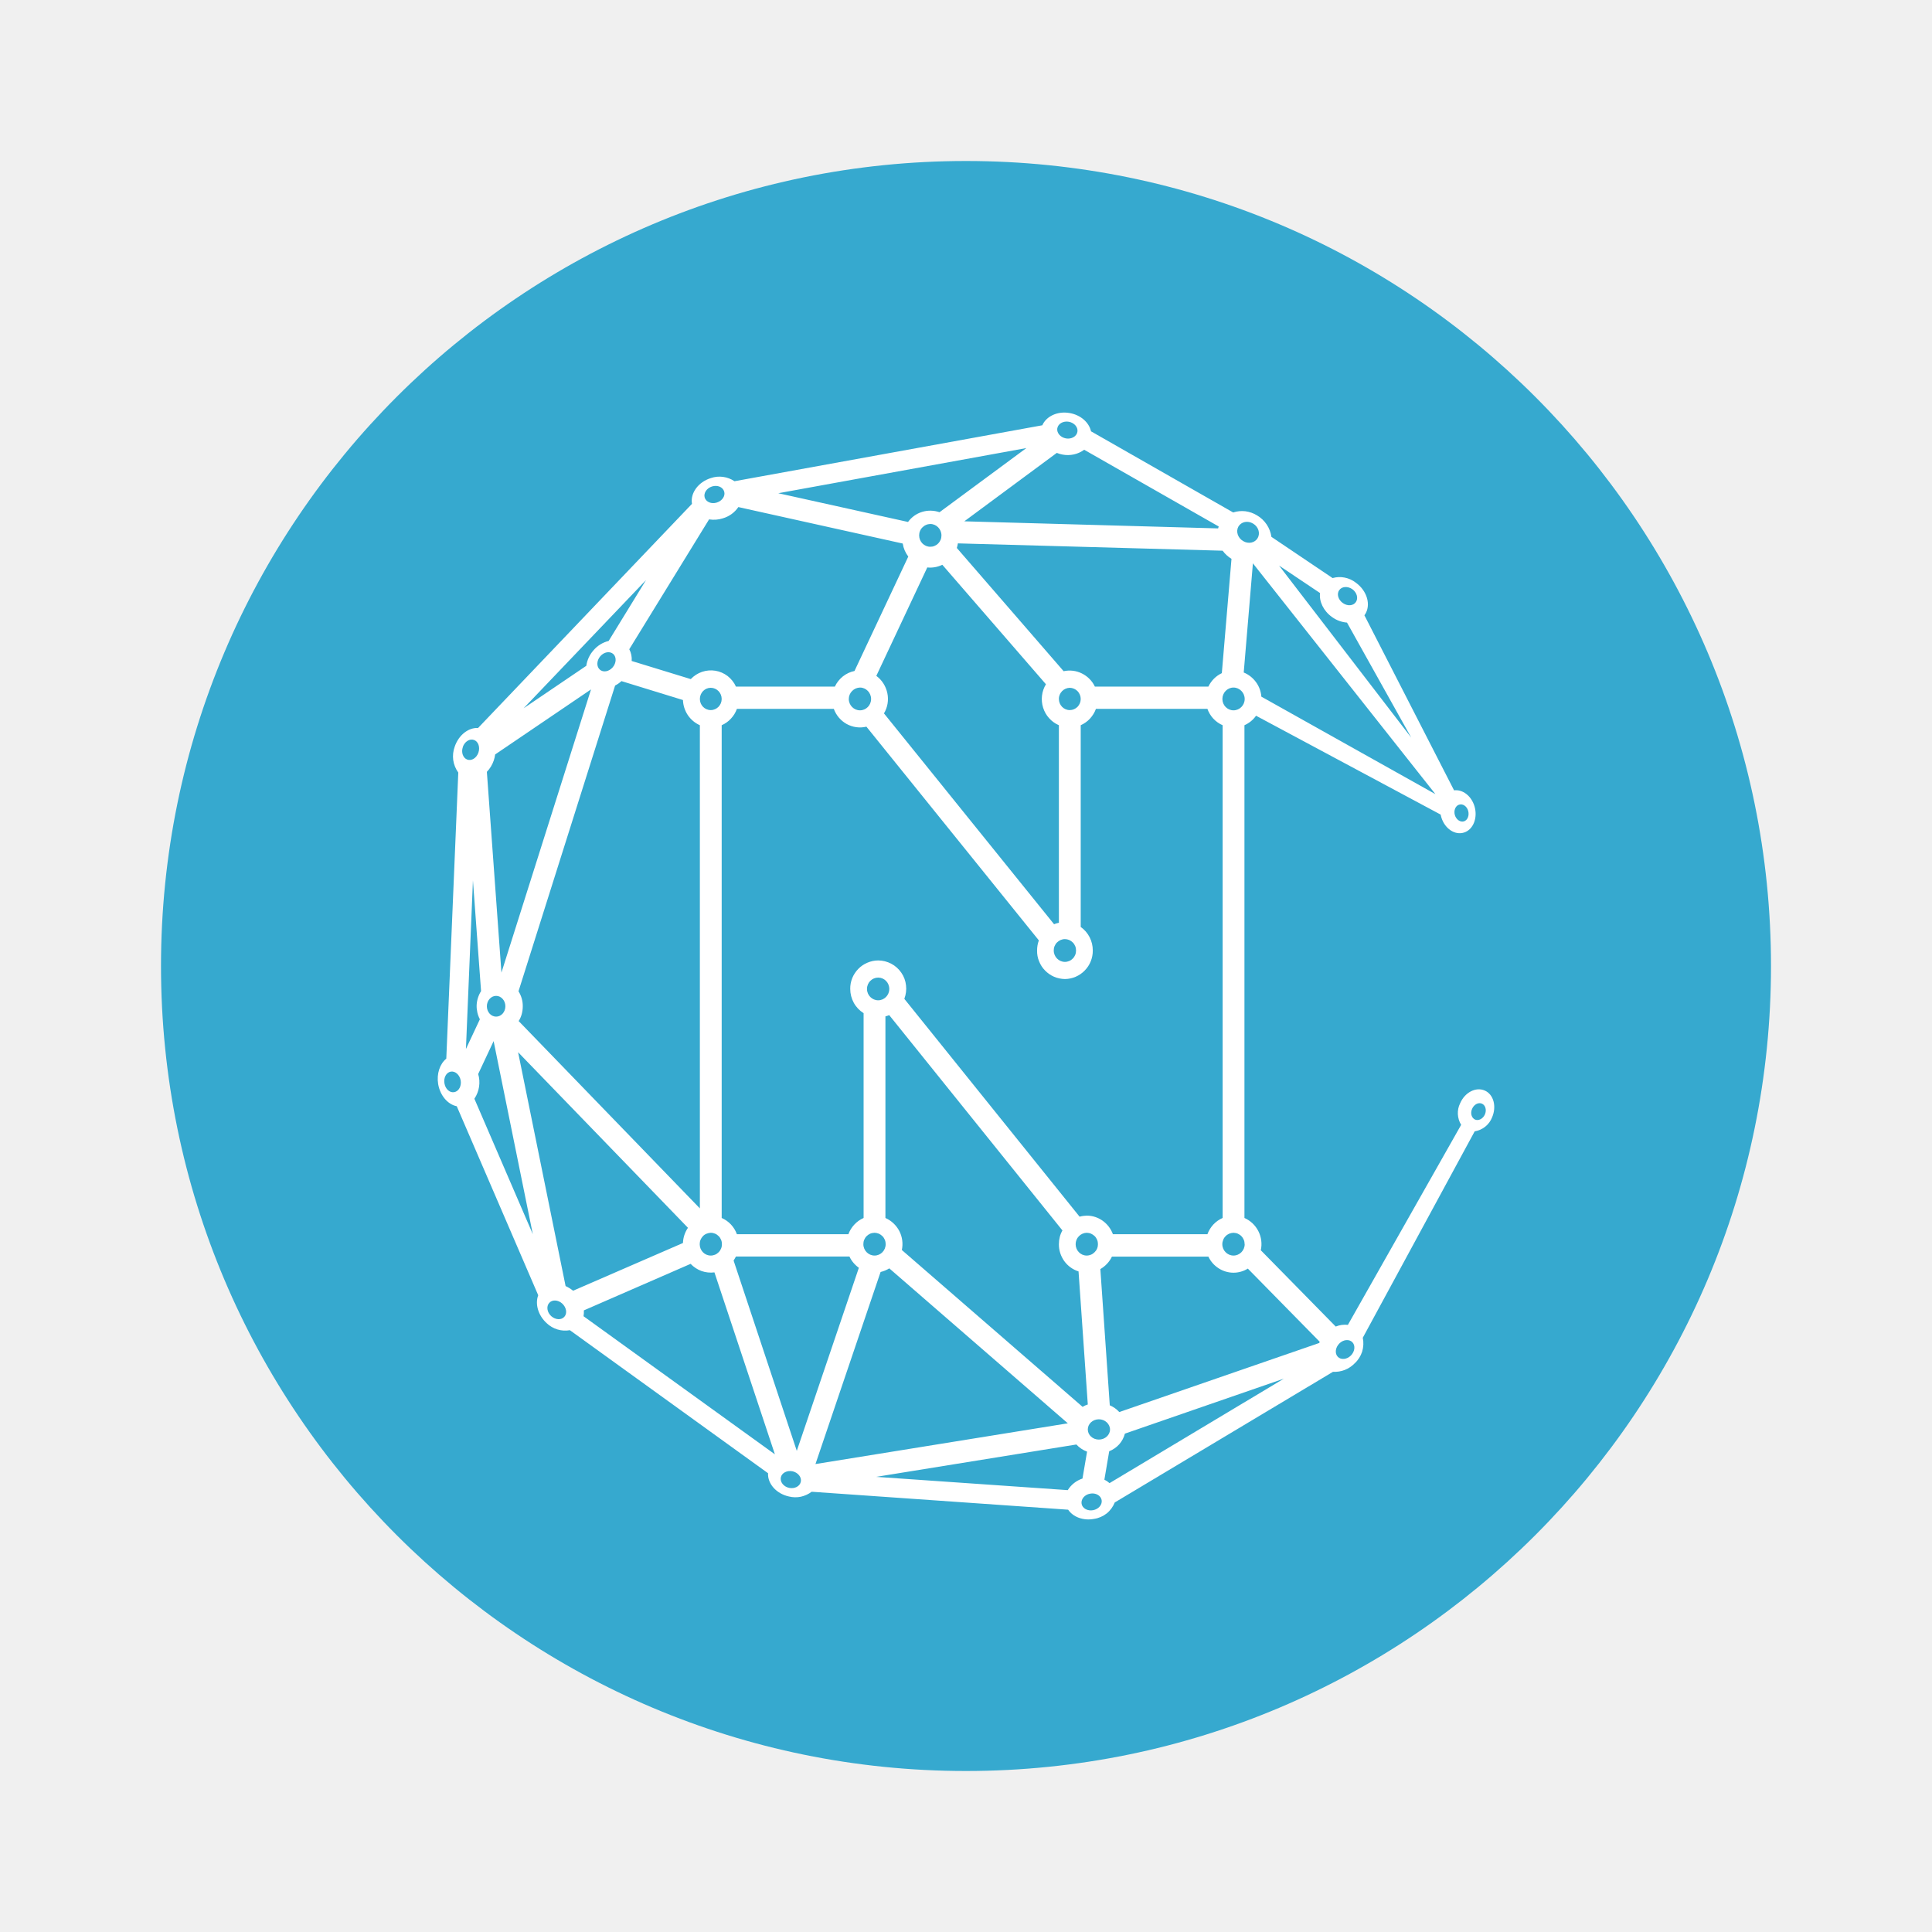
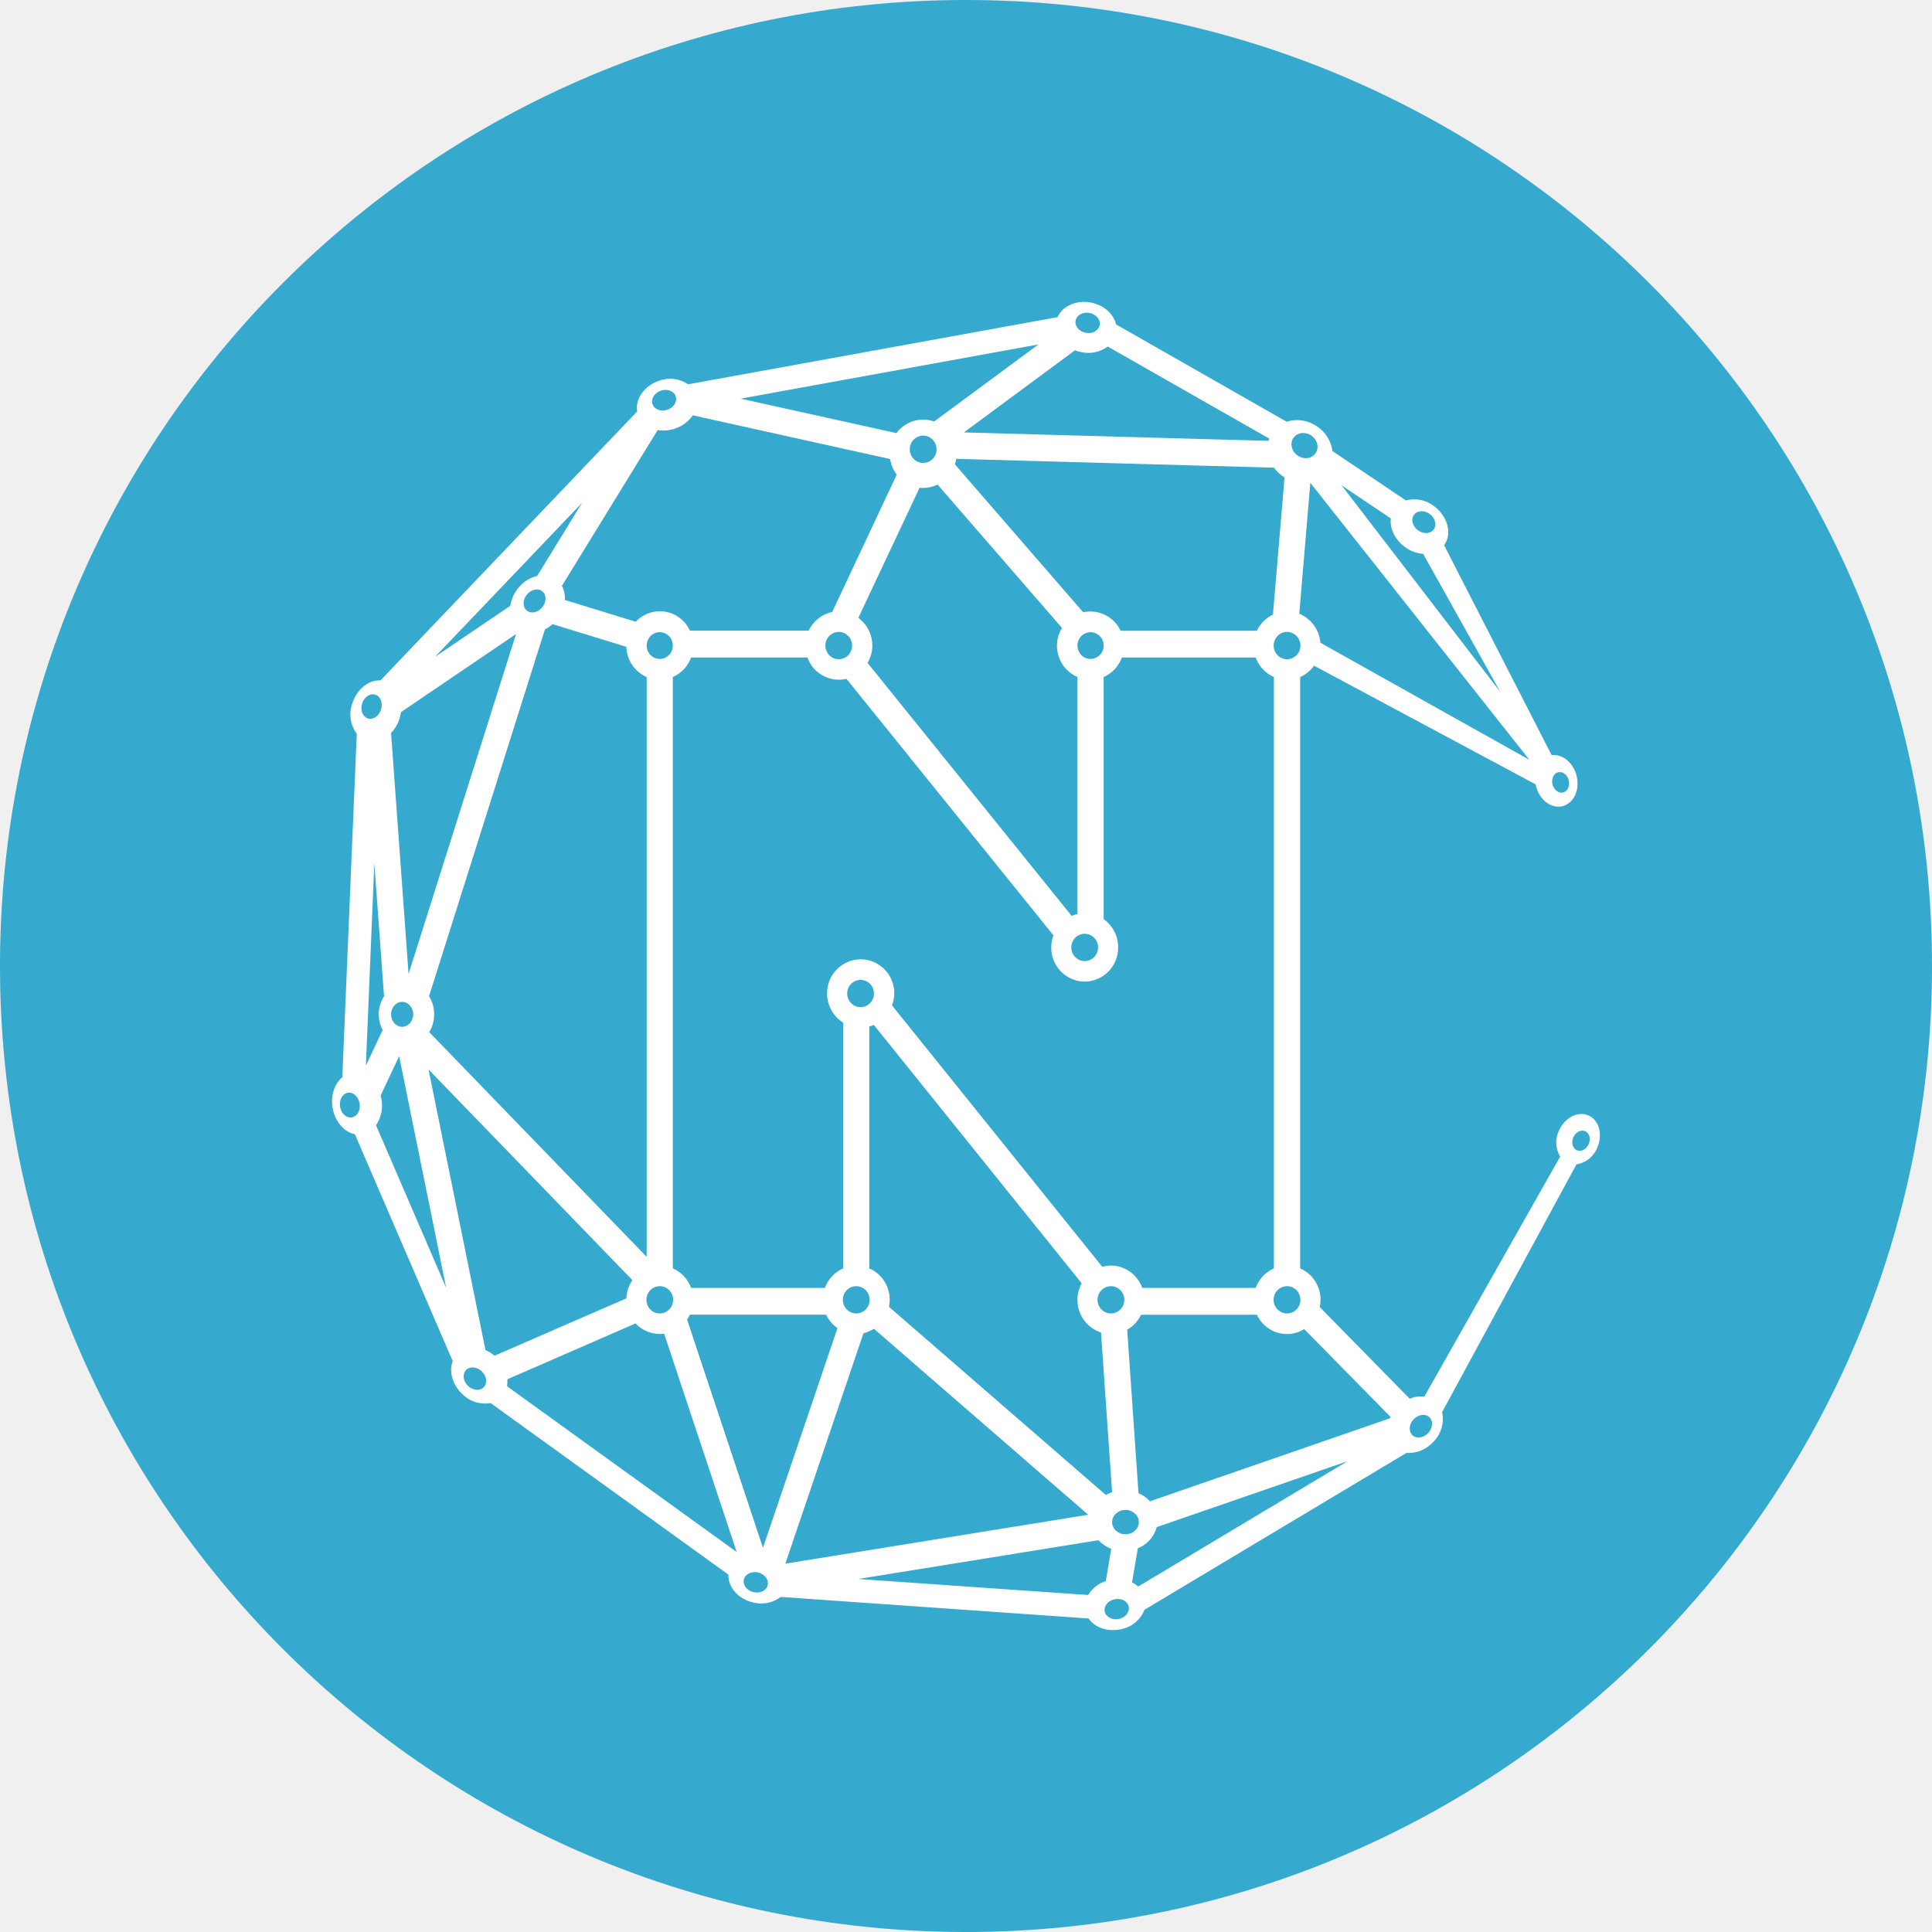
- <svg xmlns="http://www.w3.org/2000/svg" width="24" height="24" viewBox="0 0 24 24" fill="none">
-   <g clip-path="url(#clip0_127_150)">
-     <path d="M12 22C17.523 22 22 17.523 22 12C22 6.477 17.523 2 12 2C6.477 2 2 6.477 2 12C2 17.523 6.477 22 12 22Z" fill="#36A9CF" />
-     <path fill-rule="evenodd" clip-rule="evenodd" d="M18.444 13.547C18.554 13.595 18.594 13.744 18.535 13.881C18.517 13.926 18.488 13.966 18.45 13.996C18.413 14.026 18.367 14.046 18.319 14.054L16.929 16.618C16.941 16.675 16.938 16.735 16.921 16.791C16.903 16.846 16.871 16.897 16.828 16.936C16.793 16.972 16.751 17 16.705 17.018C16.659 17.036 16.609 17.044 16.559 17.041L13.848 18.664C13.826 18.718 13.792 18.765 13.747 18.801C13.702 18.836 13.648 18.86 13.591 18.868C13.458 18.894 13.33 18.845 13.269 18.754L10.083 18.531C10.043 18.561 9.997 18.582 9.948 18.593C9.899 18.603 9.849 18.602 9.801 18.59C9.643 18.556 9.534 18.43 9.541 18.301L7.079 16.524C7.027 16.534 6.974 16.53 6.925 16.515C6.875 16.5 6.829 16.473 6.791 16.437C6.684 16.339 6.645 16.198 6.686 16.09L5.674 13.742C5.563 13.72 5.468 13.611 5.443 13.467C5.422 13.338 5.464 13.216 5.544 13.151L5.693 9.597C5.66 9.551 5.638 9.498 5.63 9.441C5.623 9.385 5.629 9.328 5.649 9.274C5.699 9.129 5.82 9.037 5.939 9.043L8.596 6.259C8.573 6.127 8.673 5.988 8.83 5.939C8.879 5.922 8.931 5.917 8.982 5.924C9.033 5.931 9.081 5.949 9.124 5.978L12.948 5.283C12.997 5.171 13.137 5.104 13.288 5.131C13.426 5.155 13.529 5.249 13.553 5.358L15.319 6.366C15.368 6.35 15.42 6.345 15.471 6.351C15.522 6.358 15.571 6.375 15.615 6.402C15.663 6.43 15.704 6.469 15.735 6.515C15.766 6.561 15.786 6.614 15.794 6.669L16.554 7.181C16.603 7.167 16.654 7.165 16.704 7.175C16.754 7.185 16.801 7.206 16.841 7.237C16.984 7.339 17.035 7.518 16.954 7.637L16.949 7.643L18.063 9.818C18.169 9.804 18.278 9.886 18.317 10.017C18.359 10.16 18.301 10.306 18.187 10.342C18.073 10.379 17.946 10.293 17.904 10.151L17.896 10.119L15.603 8.891C15.567 8.943 15.517 8.983 15.459 9.009V15.13C15.534 15.163 15.595 15.221 15.632 15.294C15.669 15.367 15.68 15.451 15.662 15.531L16.593 16.479C16.641 16.459 16.693 16.452 16.744 16.458L18.151 13.973C18.126 13.933 18.113 13.888 18.11 13.841C18.108 13.794 18.117 13.748 18.138 13.706C18.197 13.569 18.334 13.499 18.444 13.547ZM18.446 13.844C18.47 13.789 18.453 13.729 18.409 13.71C18.366 13.691 18.311 13.719 18.287 13.774C18.263 13.828 18.279 13.887 18.324 13.908C18.368 13.926 18.422 13.898 18.446 13.844ZM16.781 16.839C16.831 16.789 16.839 16.715 16.8 16.674C16.761 16.633 16.688 16.639 16.638 16.689C16.588 16.739 16.579 16.813 16.618 16.854C16.658 16.896 16.731 16.889 16.781 16.839ZM16.388 16.683L16.394 16.668L15.501 15.759C15.448 15.792 15.386 15.81 15.323 15.81C15.258 15.81 15.193 15.791 15.138 15.755C15.083 15.72 15.039 15.67 15.011 15.61H13.813C13.782 15.675 13.731 15.729 13.669 15.765L13.786 17.457C13.832 17.477 13.873 17.506 13.904 17.541L16.388 16.683ZM13.783 18.424L15.949 17.126L13.974 17.809C13.961 17.858 13.937 17.904 13.903 17.942C13.869 17.98 13.826 18.009 13.779 18.028L13.719 18.381C13.742 18.392 13.763 18.406 13.783 18.424ZM13.579 18.76C13.648 18.747 13.695 18.691 13.685 18.634C13.675 18.578 13.61 18.541 13.541 18.555C13.473 18.567 13.426 18.624 13.436 18.681C13.446 18.738 13.511 18.773 13.579 18.76ZM13.264 18.511C13.306 18.443 13.371 18.392 13.447 18.367L13.504 18.033C13.453 18.014 13.408 17.984 13.371 17.944L10.884 18.346L13.264 18.511ZM10.939 15.801L10.13 18.187L13.265 17.681L11.047 15.756C11.014 15.777 10.977 15.792 10.939 15.801ZM9.898 18.023L10.669 15.749C10.619 15.713 10.578 15.665 10.552 15.609H9.142C9.133 15.627 9.123 15.643 9.113 15.659L9.898 18.023ZM9.803 18.483C9.871 18.497 9.936 18.464 9.948 18.407C9.96 18.351 9.914 18.293 9.846 18.277C9.777 18.263 9.712 18.296 9.7 18.352C9.688 18.41 9.734 18.468 9.803 18.483ZM7.248 16.35L9.626 18.066L8.875 15.806C8.821 15.813 8.766 15.807 8.714 15.789C8.663 15.77 8.617 15.74 8.579 15.7L7.253 16.278C7.254 16.302 7.253 16.326 7.249 16.35H7.248ZM7.026 15.976C7.059 15.991 7.091 16.011 7.119 16.034L8.484 15.441C8.486 15.373 8.508 15.308 8.546 15.252L6.436 13.071L7.026 15.976ZM7.011 16.357C7.049 16.314 7.036 16.241 6.984 16.193C6.932 16.146 6.859 16.142 6.822 16.186C6.784 16.229 6.796 16.303 6.848 16.35C6.901 16.397 6.974 16.4 7.011 16.357H7.011ZM5.893 13.649L6.619 15.332L6.132 12.933L5.94 13.342C5.956 13.393 5.959 13.448 5.951 13.501C5.943 13.554 5.923 13.604 5.893 13.649ZM5.875 10.936L5.788 13.031L5.961 12.662C5.933 12.608 5.919 12.547 5.921 12.486C5.924 12.424 5.943 12.364 5.976 12.312L5.875 10.936ZM5.75 9.279C5.726 9.347 5.752 9.417 5.805 9.436C5.859 9.455 5.92 9.416 5.943 9.349C5.966 9.281 5.942 9.211 5.888 9.192C5.834 9.173 5.773 9.212 5.749 9.279H5.75ZM6.278 12.5C6.278 12.429 6.226 12.371 6.163 12.371C6.1 12.371 6.048 12.429 6.048 12.5C6.048 12.572 6.1 12.629 6.163 12.629C6.226 12.629 6.278 12.572 6.278 12.5ZM6.134 9.446C6.116 9.499 6.087 9.548 6.048 9.588L6.229 12.082L7.342 8.564L6.151 9.372C6.148 9.397 6.142 9.422 6.134 9.446ZM8.025 7.206L6.504 8.799L7.283 8.271C7.294 8.199 7.324 8.133 7.372 8.079C7.421 8.021 7.487 7.98 7.561 7.962L8.025 7.206ZM8.809 6.451L7.817 8.065C7.841 8.11 7.851 8.16 7.847 8.211L8.581 8.436C8.62 8.395 8.668 8.364 8.721 8.346C8.774 8.328 8.831 8.323 8.886 8.332C8.942 8.341 8.994 8.364 9.039 8.398C9.083 8.433 9.119 8.477 9.142 8.529H10.371C10.394 8.48 10.428 8.437 10.47 8.403C10.513 8.369 10.562 8.346 10.615 8.335L11.283 6.914C11.247 6.866 11.223 6.811 11.214 6.752L9.172 6.299C9.126 6.367 9.058 6.416 8.979 6.439C8.924 6.457 8.866 6.461 8.809 6.452V6.451ZM8.845 6.043C8.778 6.064 8.738 6.126 8.754 6.181C8.771 6.236 8.838 6.264 8.904 6.243C8.971 6.222 9.013 6.161 8.996 6.106C8.979 6.05 8.913 6.022 8.845 6.043ZM12.75 5.566L9.668 6.127L11.28 6.484C11.323 6.424 11.385 6.38 11.455 6.359C11.526 6.337 11.601 6.339 11.671 6.363L12.75 5.566ZM13.128 5.626L11.979 6.476L15.132 6.564L15.139 6.54L13.468 5.587C13.43 5.615 13.386 5.635 13.34 5.645C13.294 5.655 13.246 5.656 13.2 5.647C13.175 5.642 13.151 5.636 13.128 5.626ZM13.277 5.239C13.208 5.227 13.144 5.263 13.134 5.321C13.125 5.377 13.172 5.433 13.241 5.446C13.31 5.458 13.374 5.422 13.384 5.364C13.394 5.308 13.346 5.252 13.277 5.239ZM15.298 6.942C15.255 6.916 15.218 6.882 15.188 6.841L11.899 6.75C11.896 6.77 11.892 6.789 11.886 6.807L13.213 8.338C13.29 8.321 13.37 8.331 13.44 8.366C13.511 8.401 13.567 8.458 13.601 8.529H15.011C15.046 8.456 15.104 8.397 15.178 8.362L15.298 6.942ZM15.323 8.541C15.247 8.541 15.185 8.605 15.185 8.683C15.185 8.761 15.247 8.824 15.323 8.824C15.399 8.824 15.462 8.761 15.462 8.683C15.462 8.605 15.399 8.541 15.323 8.541H15.323ZM15.384 6.541C15.35 6.601 15.376 6.682 15.442 6.721C15.508 6.761 15.589 6.744 15.623 6.684C15.658 6.624 15.633 6.543 15.566 6.504C15.5 6.464 15.419 6.481 15.384 6.541ZM17.831 9.865L15.564 6.998L15.45 8.354C15.511 8.379 15.563 8.42 15.602 8.473C15.641 8.526 15.664 8.588 15.669 8.654L17.831 9.865ZM16.398 7.367L15.889 7.026L17.531 9.163L16.733 7.734C16.666 7.729 16.602 7.705 16.548 7.666C16.441 7.59 16.385 7.472 16.398 7.367H16.398ZM16.636 7.331C16.603 7.379 16.623 7.45 16.681 7.491C16.738 7.532 16.811 7.527 16.843 7.479C16.876 7.432 16.856 7.36 16.799 7.319C16.741 7.279 16.668 7.284 16.636 7.332L16.636 7.331ZM13.154 8.683C13.154 8.759 13.214 8.821 13.289 8.821C13.326 8.821 13.36 8.806 13.386 8.78C13.411 8.754 13.425 8.719 13.425 8.683C13.425 8.647 13.411 8.612 13.386 8.586C13.361 8.56 13.326 8.545 13.289 8.544C13.253 8.545 13.218 8.56 13.193 8.586C13.168 8.612 13.153 8.647 13.154 8.683H13.154ZM13.229 11.666C13.21 11.666 13.192 11.67 13.175 11.677C13.158 11.685 13.143 11.695 13.13 11.708C13.117 11.721 13.107 11.737 13.1 11.754C13.093 11.771 13.09 11.789 13.09 11.807C13.09 11.886 13.153 11.949 13.229 11.949C13.247 11.949 13.265 11.945 13.282 11.938C13.299 11.931 13.314 11.92 13.327 11.907C13.34 11.894 13.35 11.878 13.357 11.861C13.364 11.844 13.367 11.826 13.367 11.807C13.367 11.789 13.364 11.771 13.357 11.754C13.35 11.737 13.34 11.721 13.327 11.708C13.314 11.695 13.299 11.685 13.282 11.677C13.265 11.67 13.247 11.666 13.229 11.666ZM11.418 6.651C11.418 6.729 11.48 6.792 11.556 6.792C11.575 6.792 11.593 6.789 11.61 6.781C11.627 6.774 11.642 6.764 11.655 6.751C11.668 6.737 11.678 6.722 11.685 6.705C11.692 6.688 11.695 6.67 11.695 6.651C11.695 6.573 11.633 6.509 11.556 6.509C11.538 6.51 11.52 6.513 11.503 6.521C11.486 6.528 11.471 6.539 11.458 6.552C11.445 6.565 11.435 6.58 11.428 6.598C11.421 6.615 11.418 6.633 11.418 6.651ZM11.519 7.049L10.886 8.396C10.957 8.448 11.005 8.525 11.023 8.611C11.041 8.697 11.026 8.787 10.981 8.862L13.094 11.481C13.113 11.473 13.133 11.467 13.154 11.463V9.009C13.107 8.989 13.066 8.959 13.032 8.921C12.998 8.884 12.973 8.839 12.958 8.791C12.943 8.743 12.938 8.692 12.944 8.642C12.95 8.591 12.967 8.543 12.993 8.5L11.706 7.016C11.648 7.044 11.583 7.056 11.519 7.049ZM10.544 8.683C10.544 8.761 10.607 8.824 10.683 8.824C10.759 8.824 10.821 8.761 10.821 8.683C10.821 8.605 10.759 8.541 10.683 8.541C10.646 8.542 10.611 8.557 10.585 8.584C10.559 8.61 10.544 8.646 10.544 8.683ZM8.694 8.683C8.694 8.759 8.754 8.821 8.829 8.821C8.904 8.821 8.965 8.759 8.965 8.683C8.965 8.606 8.904 8.544 8.829 8.544C8.754 8.544 8.694 8.607 8.694 8.683ZM8.829 15.314C8.811 15.315 8.793 15.319 8.776 15.326C8.759 15.333 8.744 15.343 8.731 15.357C8.719 15.37 8.709 15.385 8.702 15.402C8.695 15.419 8.692 15.437 8.692 15.456C8.692 15.534 8.753 15.597 8.829 15.597C8.848 15.597 8.866 15.593 8.883 15.586C8.9 15.579 8.915 15.568 8.928 15.555C8.941 15.542 8.951 15.526 8.958 15.509C8.965 15.492 8.968 15.474 8.968 15.456C8.968 15.437 8.965 15.419 8.958 15.402C8.951 15.385 8.941 15.369 8.928 15.356C8.915 15.343 8.9 15.332 8.883 15.325C8.866 15.318 8.848 15.314 8.829 15.314ZM7.457 8.152C7.411 8.206 7.408 8.28 7.451 8.318C7.493 8.356 7.564 8.344 7.611 8.29C7.657 8.237 7.66 8.162 7.618 8.124C7.575 8.086 7.504 8.098 7.457 8.152ZM6.441 12.314C6.476 12.37 6.495 12.434 6.494 12.5C6.494 12.569 6.476 12.633 6.443 12.684L8.694 15.011V9.009C8.633 8.982 8.581 8.938 8.544 8.883C8.507 8.827 8.486 8.762 8.484 8.696L7.72 8.461C7.696 8.483 7.67 8.501 7.641 8.516L6.441 12.314ZM13.5 15.101C13.649 15.101 13.776 15.198 13.825 15.332H14.999C15.015 15.288 15.04 15.247 15.072 15.212C15.105 15.177 15.144 15.149 15.188 15.13V9.009C15.144 8.99 15.105 8.962 15.072 8.927C15.04 8.892 15.015 8.851 14.999 8.806H13.614C13.598 8.851 13.572 8.892 13.54 8.927C13.508 8.962 13.469 8.989 13.425 9.009V11.515C13.472 11.548 13.51 11.592 13.536 11.643C13.562 11.694 13.575 11.75 13.575 11.807C13.576 11.9 13.54 11.99 13.475 12.056C13.41 12.123 13.322 12.161 13.229 12.162C13.183 12.161 13.137 12.152 13.095 12.134C13.053 12.116 13.014 12.089 12.982 12.056C12.95 12.024 12.925 11.985 12.908 11.942C12.89 11.899 12.882 11.854 12.883 11.807C12.883 11.764 12.89 11.722 12.905 11.682L10.763 9.027C10.68 9.047 10.593 9.035 10.518 8.994C10.444 8.953 10.387 8.886 10.358 8.806H9.154C9.138 8.851 9.113 8.892 9.08 8.927C9.048 8.962 9.009 8.99 8.965 9.009V15.13C9.053 15.168 9.121 15.241 9.154 15.332H10.539C10.555 15.288 10.58 15.247 10.613 15.212C10.645 15.177 10.685 15.149 10.728 15.13V12.586C10.677 12.554 10.635 12.51 10.606 12.457C10.577 12.404 10.562 12.345 10.562 12.285C10.561 12.239 10.57 12.193 10.587 12.15C10.604 12.108 10.63 12.069 10.662 12.036C10.694 12.003 10.732 11.977 10.775 11.959C10.817 11.941 10.863 11.931 10.909 11.931C10.966 11.931 11.021 11.945 11.072 11.972C11.122 11.998 11.165 12.037 11.197 12.084C11.229 12.13 11.249 12.184 11.255 12.241C11.262 12.297 11.254 12.354 11.234 12.408L13.411 15.114C13.44 15.106 13.47 15.102 13.5 15.101ZM13.65 17.631C13.575 17.631 13.513 17.687 13.513 17.757C13.513 17.827 13.575 17.883 13.65 17.883C13.727 17.883 13.789 17.826 13.789 17.758C13.789 17.689 13.727 17.631 13.651 17.631H13.65ZM13.362 15.456C13.362 15.534 13.424 15.597 13.499 15.597C13.518 15.597 13.536 15.593 13.553 15.586C13.57 15.579 13.585 15.568 13.598 15.555C13.611 15.542 13.622 15.527 13.629 15.509C13.636 15.492 13.639 15.474 13.639 15.456C13.639 15.437 13.636 15.419 13.629 15.402C13.622 15.385 13.612 15.369 13.599 15.356C13.586 15.343 13.57 15.333 13.553 15.325C13.537 15.318 13.518 15.315 13.5 15.314C13.463 15.315 13.428 15.33 13.402 15.357C13.376 15.383 13.362 15.419 13.362 15.456ZM10.77 12.285C10.77 12.363 10.833 12.426 10.909 12.426C10.985 12.426 11.047 12.363 11.047 12.285C11.047 12.206 10.985 12.144 10.909 12.144C10.833 12.144 10.77 12.206 10.77 12.285ZM10.864 15.314C10.845 15.315 10.827 15.318 10.81 15.325C10.793 15.333 10.778 15.343 10.765 15.356C10.752 15.369 10.742 15.385 10.735 15.402C10.728 15.419 10.725 15.437 10.725 15.456C10.725 15.534 10.788 15.597 10.864 15.597C10.94 15.597 11.002 15.534 11.002 15.456C11.002 15.437 10.999 15.419 10.992 15.402C10.985 15.385 10.975 15.369 10.962 15.356C10.949 15.343 10.934 15.333 10.917 15.325C10.9 15.318 10.882 15.315 10.864 15.314ZM10.999 15.13C11.073 15.163 11.134 15.22 11.172 15.293C11.209 15.365 11.22 15.448 11.203 15.528L13.448 17.476C13.469 17.464 13.49 17.454 13.513 17.447L13.398 15.794C13.326 15.771 13.264 15.726 13.22 15.665C13.177 15.604 13.153 15.531 13.154 15.456C13.154 15.393 13.169 15.335 13.198 15.285L11.046 12.61C11.03 12.617 11.015 12.622 10.999 12.626V15.13ZM15.461 15.455C15.461 15.437 15.458 15.418 15.451 15.402C15.444 15.385 15.434 15.369 15.421 15.356C15.409 15.343 15.393 15.333 15.376 15.325C15.36 15.318 15.341 15.315 15.323 15.314C15.305 15.315 15.287 15.318 15.27 15.325C15.253 15.333 15.237 15.343 15.225 15.356C15.212 15.369 15.201 15.385 15.195 15.402C15.188 15.419 15.184 15.437 15.184 15.456C15.184 15.534 15.247 15.597 15.323 15.597C15.399 15.597 15.462 15.534 15.462 15.456L15.461 15.455ZM5.643 13.567C5.699 13.557 5.734 13.492 5.723 13.422C5.71 13.352 5.656 13.303 5.6 13.312C5.544 13.322 5.509 13.387 5.521 13.457C5.532 13.528 5.587 13.578 5.643 13.567ZM18.125 9.996C18.08 10.01 18.056 10.069 18.073 10.126C18.09 10.182 18.141 10.217 18.186 10.203C18.232 10.188 18.254 10.129 18.238 10.072C18.222 10.015 18.171 9.981 18.126 9.996H18.125Z" fill="white" />
+ <svg xmlns="http://www.w3.org/2000/svg" height="32" viewBox="0 0 32 32" width="32">
+   <g fill="none" fill-rule="evenodd">
+     <circle cx="16" cy="16" fill="#36a9cf" fill-rule="nonzero" r="16" />
+     <path d="M26.31 18.475c.176.077.241.316.146.534a.445.445 0 01-.345.277l-2.225 4.103a.538.538 0 01-.162.509.545.545 0 01-.429.167l-4.339 2.598a.524.524 0 01-.41.326c-.214.041-.418-.037-.516-.182l-5.098-.357a.534.534 0 01-.451.094c-.252-.055-.426-.256-.416-.463l-3.939-2.842a.528.528 0 01-.46-.14c-.172-.156-.234-.383-.168-.555l-1.62-3.757c-.177-.035-.33-.209-.37-.439-.033-.207.035-.402.162-.506l.239-5.687a.545.545 0 01-.07-.516c.08-.233.273-.38.463-.37l4.252-4.455c-.037-.21.123-.433.374-.512a.532.532 0 01.47.063l6.118-1.112c.079-.18.303-.286.545-.243.22.038.385.189.424.363l2.826 1.612a.57.57 0 01.473.058.586.586 0 01.286.428l1.216.818a.53.53 0 01.46.09c.228.164.31.45.18.64l-.008.01 1.783 3.48c.17-.023.344.109.406.318.068.229-.026.462-.208.52-.183.06-.386-.078-.453-.306l-.012-.05-3.669-1.965a.562.562 0 01-.23.188v9.794a.566.566 0 01.324.641l1.49 1.518a.473.473 0 01.242-.034l2.25-3.976a.45.45 0 01-.021-.428c.095-.218.315-.331.49-.254zm.004.475c.038-.088.011-.183-.059-.214-.07-.03-.158.015-.196.102-.038.087-.012.182.059.214.07.03.157-.015.196-.102zm-2.665 4.792c.08-.08.094-.198.031-.264s-.179-.055-.26.024c-.08.08-.094.199-.031.265s.18.055.26-.025zm-.629-.25l.011-.024-1.429-1.454a.54.54 0 01-.285.082.551.551 0 01-.499-.32H18.9a.566.566 0 01-.23.248l.187 2.707c.074.032.14.078.19.135zm-4.168 2.786l3.467-2.076-3.16 1.092a.52.52 0 01-.313.351l-.096.564a.44.44 0 01.102.069zm-.325.538c.11-.02.185-.11.169-.202-.016-.09-.12-.148-.23-.126-.109.02-.185.11-.169.201.017.091.12.148.23.127zm-.504-.398a.53.53 0 01.292-.23l.091-.535a.557.557 0 01-.213-.142l-3.978.642zm-3.721-4.336l-1.294 3.817 5.016-.81-3.549-3.08a.554.554 0 01-.173.073zm-1.665 3.555l1.234-3.639a.559.559 0 01-.188-.223h-2.256a.697.697 0 01-.047.08zm-.153.735c.11.024.214-.03.232-.12.02-.09-.053-.183-.163-.208-.11-.023-.214.03-.233.12-.019.092.054.184.164.208zM8.397 22.96l3.805 2.746L11 22.09a.55.55 0 01-.473-.17l-2.123.925a.44.44 0 01-.006.115zm-.356-.598a.634.634 0 01.15.093l2.183-.95a.576.576 0 01.1-.302l-3.376-3.489zm-.023.609c.06-.068.04-.186-.043-.262-.084-.075-.2-.081-.26-.012-.06.07-.042.188.042.263.084.075.201.08.26.011zm-1.79-4.333l1.162 2.693-.779-3.838-.307.654a.574.574 0 01-.076.491zm-.028-4.34l-.14 3.352.278-.59a.558.558 0 01.023-.56zM6 11.647c-.038.108.003.22.088.251.086.03.184-.032.221-.14.037-.108-.002-.22-.088-.251-.086-.03-.184.032-.222.14zm.844 5.153c0-.114-.083-.206-.183-.206-.101 0-.184.092-.184.206 0 .115.083.207.184.207.1 0 .183-.092.183-.207zm-.23-4.886a.6.6 0 01-.137.227l.29 3.99 1.78-5.629-1.905 1.293a.654.654 0 01-.028.119zM9.64 8.329l-2.434 2.55 1.247-.846a.597.597 0 01.142-.307.57.57 0 01.302-.187zm1.254-1.207L9.307 9.704a.416.416 0 01.048.233l1.175.361a.546.546 0 01.897.148h1.967a.557.557 0 01.39-.31l1.069-2.274a.573.573 0 01-.11-.259l-3.268-.724a.572.572 0 01-.308.224.584.584 0 01-.273.02zm.058-.653c-.107.033-.172.132-.146.22.027.089.135.133.241.1.107-.033.173-.132.146-.22-.026-.089-.133-.134-.241-.1zm6.248-.764l-4.932.898 2.58.571a.548.548 0 01.625-.193zm.605.097l-1.839 1.36 5.045.14.011-.038-2.674-1.524a.545.545 0 01-.428.095.59.59 0 01-.115-.033zm.238-.619c-.11-.02-.213.038-.228.13-.015.09.06.18.171.2.11.02.212-.038.228-.13.016-.09-.061-.18-.171-.2zm3.233 2.725a.62.62 0 01-.175-.162L15.838 7.6a.489.489 0 01-.021.092l2.124 2.449a.555.555 0 01.62.306h2.257a.562.562 0 01.266-.268zm.04 2.558c-.121 0-.22.102-.22.227s.099.226.22.226c.123 0 .223-.101.223-.226s-.1-.227-.222-.227zm.099-3.2c-.055.096-.014.226.092.288.105.064.236.037.29-.06.056-.096.015-.225-.091-.288-.106-.063-.236-.036-.291.06zm3.915 5.318l-3.627-4.587-.183 2.169a.566.566 0 01.35.48zm-2.293-3.997l-.814-.546 2.627 3.42-1.278-2.287a.58.58 0 01-.296-.109c-.17-.121-.26-.31-.24-.478zm.38-.057c-.052.076-.02.19.072.256.091.065.208.057.26-.02.052-.075.02-.19-.071-.255-.093-.065-.209-.057-.26.02zm-5.57 2.163c0 .122.095.221.216.221a.22.22 0 00.217-.221.22.22 0 00-.217-.222.22.22 0 00-.217.222zm.119 4.773a.224.224 0 00-.222.226c0 .125.1.227.222.227a.224.224 0 00.221-.227.223.223 0 00-.221-.226zm-2.897-8.024c0 .125.099.226.221.226a.224.224 0 00.222-.226c0-.125-.1-.227-.222-.227a.224.224 0 00-.221.227zm.162.637l-1.014 2.155a.568.568 0 01.153.746l3.38 4.19a.56.56 0 01.096-.03v-3.926a.566.566 0 01-.257-.814l-2.06-2.374a.553.553 0 01-.298.053zm-1.56 2.614c0 .125.1.226.222.226.121 0 .221-.101.221-.226s-.1-.227-.221-.227a.225.225 0 00-.222.227zm-2.96 0c0 .122.096.221.216.221s.217-.099.217-.221c0-.123-.097-.222-.217-.222s-.216.1-.216.222zm.216 10.61a.223.223 0 00-.22.226c0 .125.098.226.22.226a.224.224 0 00.222-.226.223.223 0 00-.222-.226zM8.731 9.843c-.073.086-.079.205-.01.266.067.06.182.042.256-.045.074-.085.079-.204.011-.265-.068-.062-.182-.042-.257.044zm-1.625 6.659a.555.555 0 01.085.298c0 .11-.03.212-.082.295l3.602 3.722v-9.603a.565.565 0 01-.337-.501l-1.222-.375a.579.579 0 01-.126.087zm11.294 4.46c.239 0 .442.155.52.37h1.878a.56.56 0 01.302-.324v-9.794a.559.559 0 01-.302-.324h-2.216a.565.565 0 01-.302.324v4.01a.57.57 0 01.24.468.561.561 0 01-.554.567.56.56 0 01-.554-.567c0-.07.012-.137.036-.2l-3.428-4.248a.555.555 0 01-.647-.354h-1.926a.565.565 0 01-.303.324v9.794c.14.06.249.178.303.324h2.215a.565.565 0 01.303-.324v-4.07a.568.568 0 01-.266-.482.56.56 0 01.555-.567.56.56 0 01.52.763l3.483 4.33a.59.59 0 01.143-.02zm.24 4.047c-.12 0-.22.09-.22.202s.1.201.22.201c.123 0 .223-.09.223-.2s-.1-.203-.222-.203zm-.461-3.48c0 .125.099.226.22.226a.224.224 0 00.223-.226.224.224 0 00-.222-.226.224.224 0 00-.221.226zm-4.147-5.073c0 .125.1.226.222.226s.221-.101.221-.226c0-.126-.099-.226-.221-.226s-.222.1-.222.226zm.15 4.847a.224.224 0 00-.222.226c0 .125.1.226.222.226s.221-.101.221-.226a.223.223 0 00-.221-.226zm.216-.295a.566.566 0 01.326.637l3.593 3.117a.575.575 0 01.103-.047l-.184-2.644a.567.567 0 01-.39-.542c0-.1.025-.193.07-.273l-3.443-4.28a.495.495 0 01-.075.026zm7.14.52a.223.223 0 00-.221-.225.224.224 0 00-.222.226c0 .125.1.226.222.226s.222-.101.222-.226zm-15.71-3.021c.09-.015.147-.119.128-.231-.02-.113-.107-.192-.196-.176-.09.015-.146.12-.127.232.018.113.106.192.195.175zM25.8 12.793c-.072.023-.11.117-.083.208.027.091.108.146.18.123.074-.023.11-.117.084-.208-.026-.092-.108-.146-.18-.123z" fill="#fff" />
  </g>
-   <defs>
-     <clipPath id="clip0_127_150">
-       <rect width="20" height="20" fill="white" transform="translate(2 2)" />
-     </clipPath>
-   </defs>
</svg>
